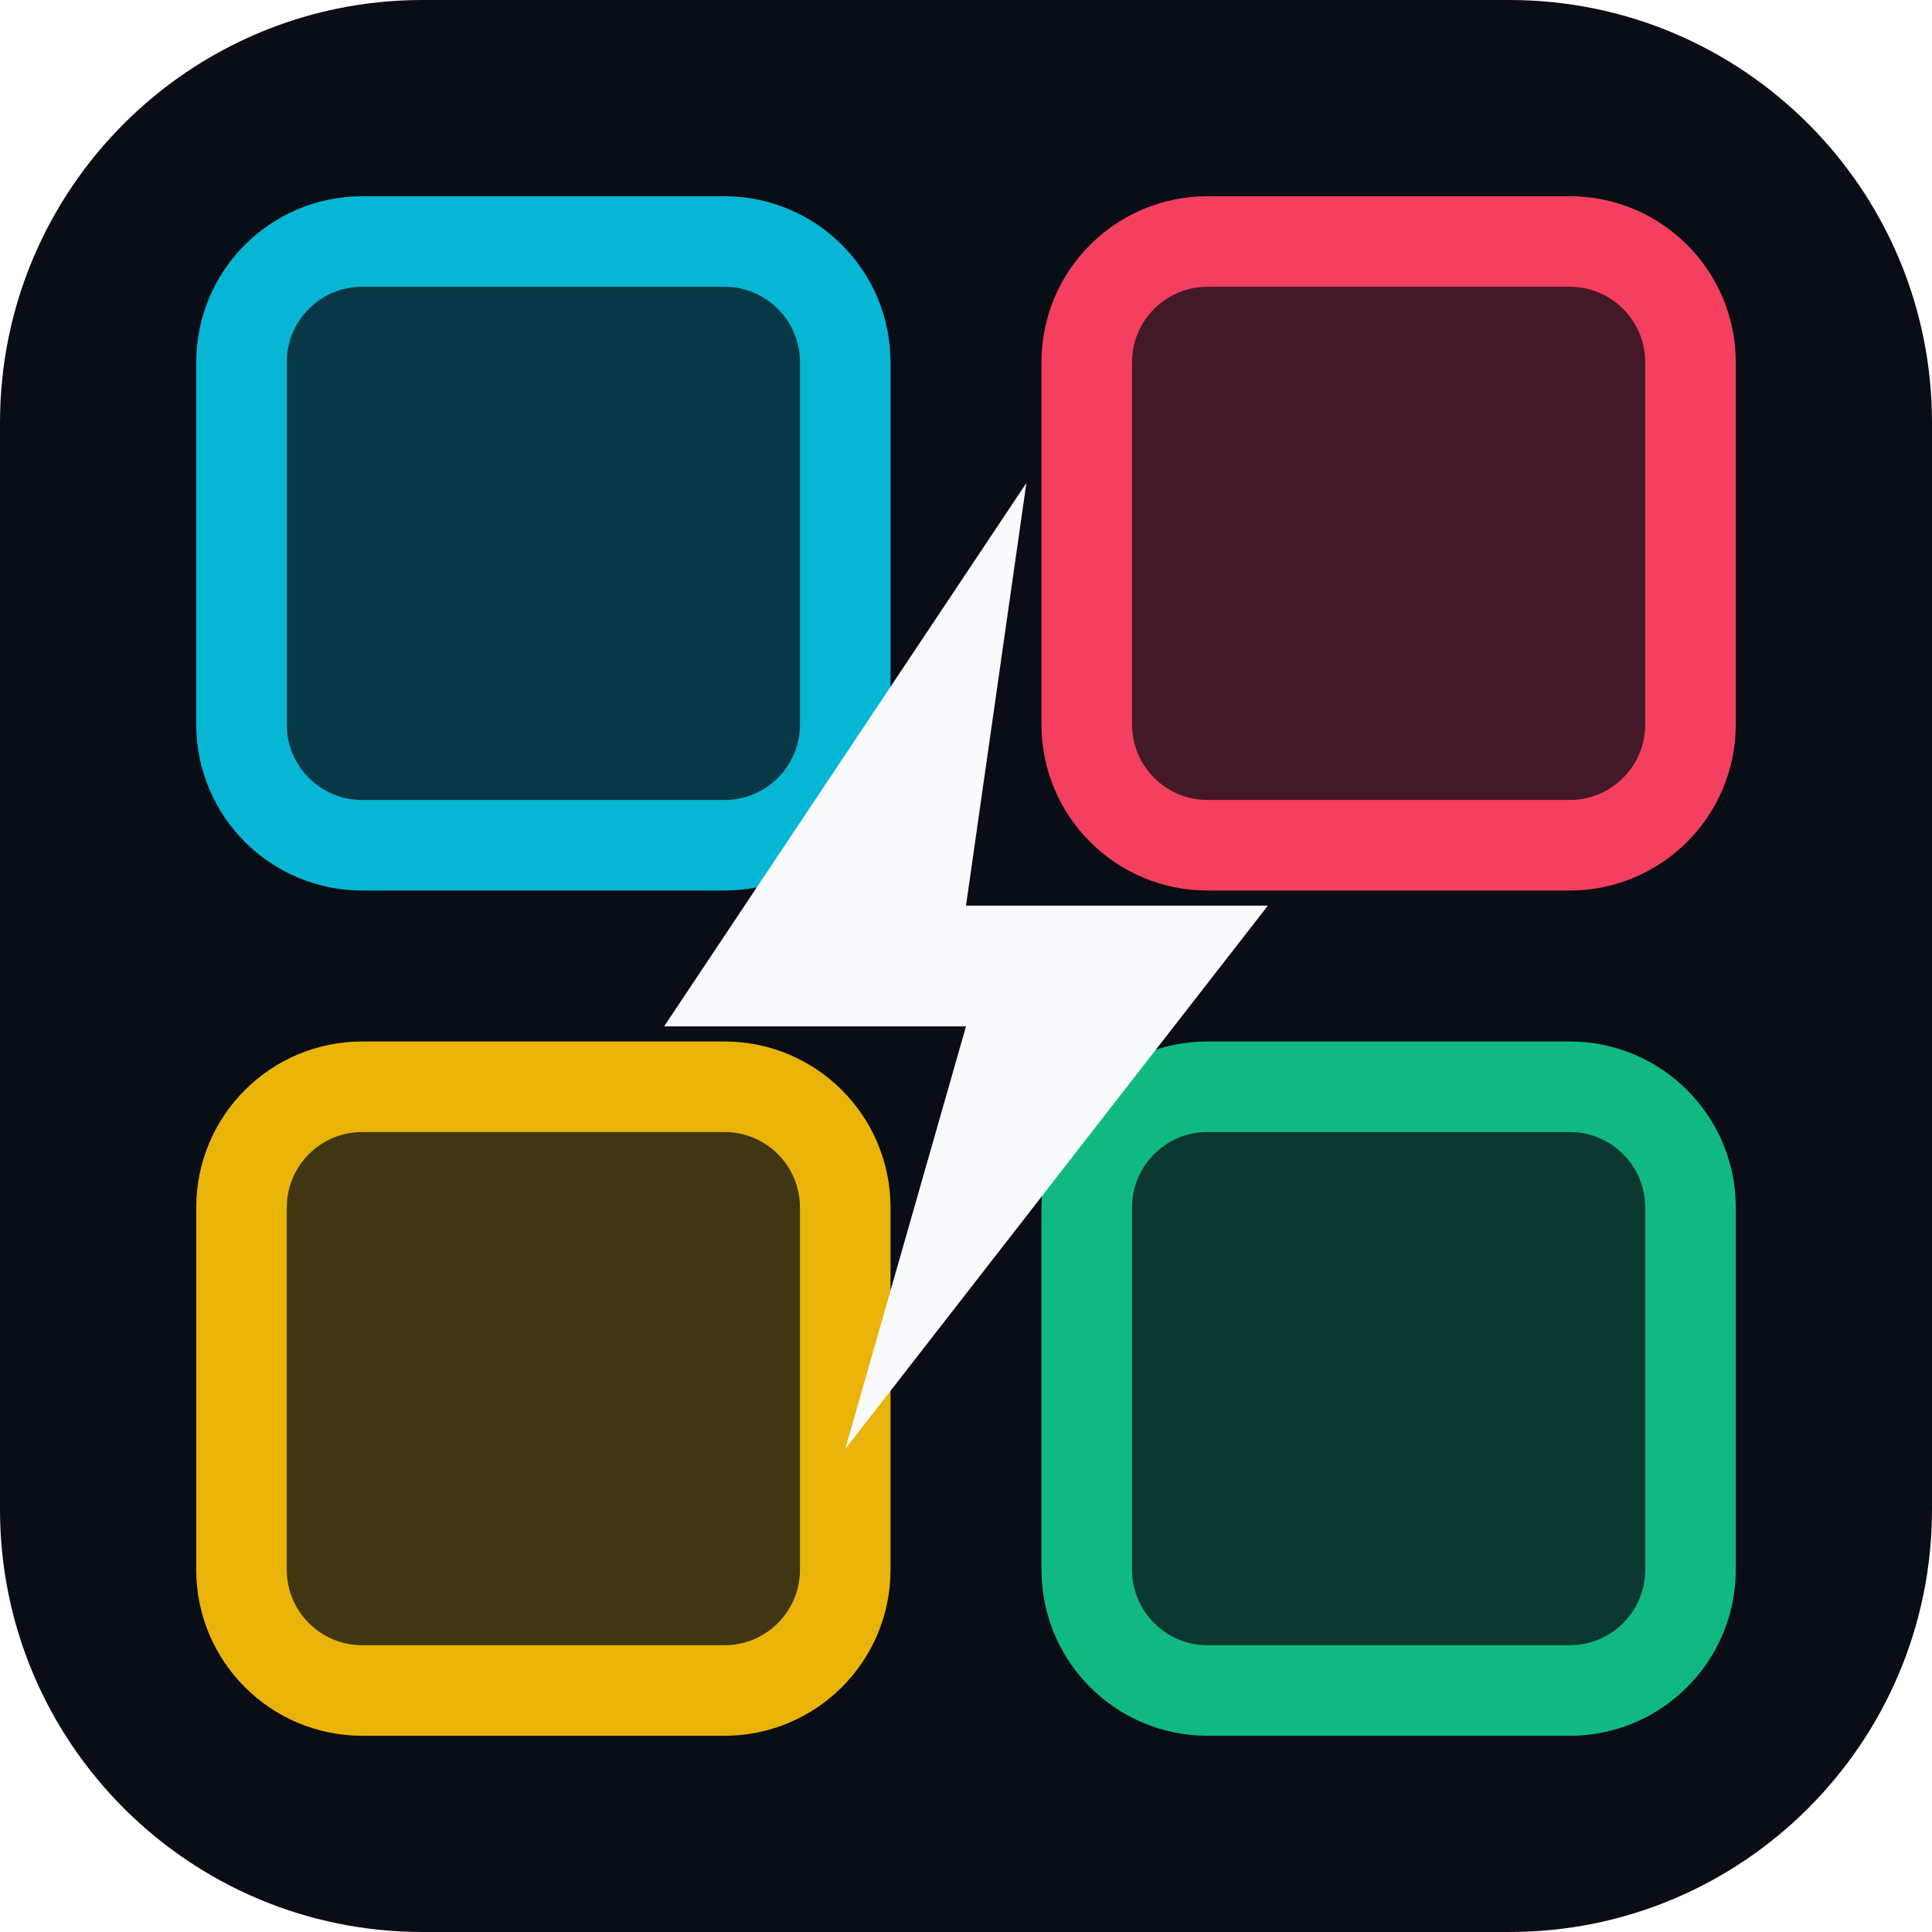
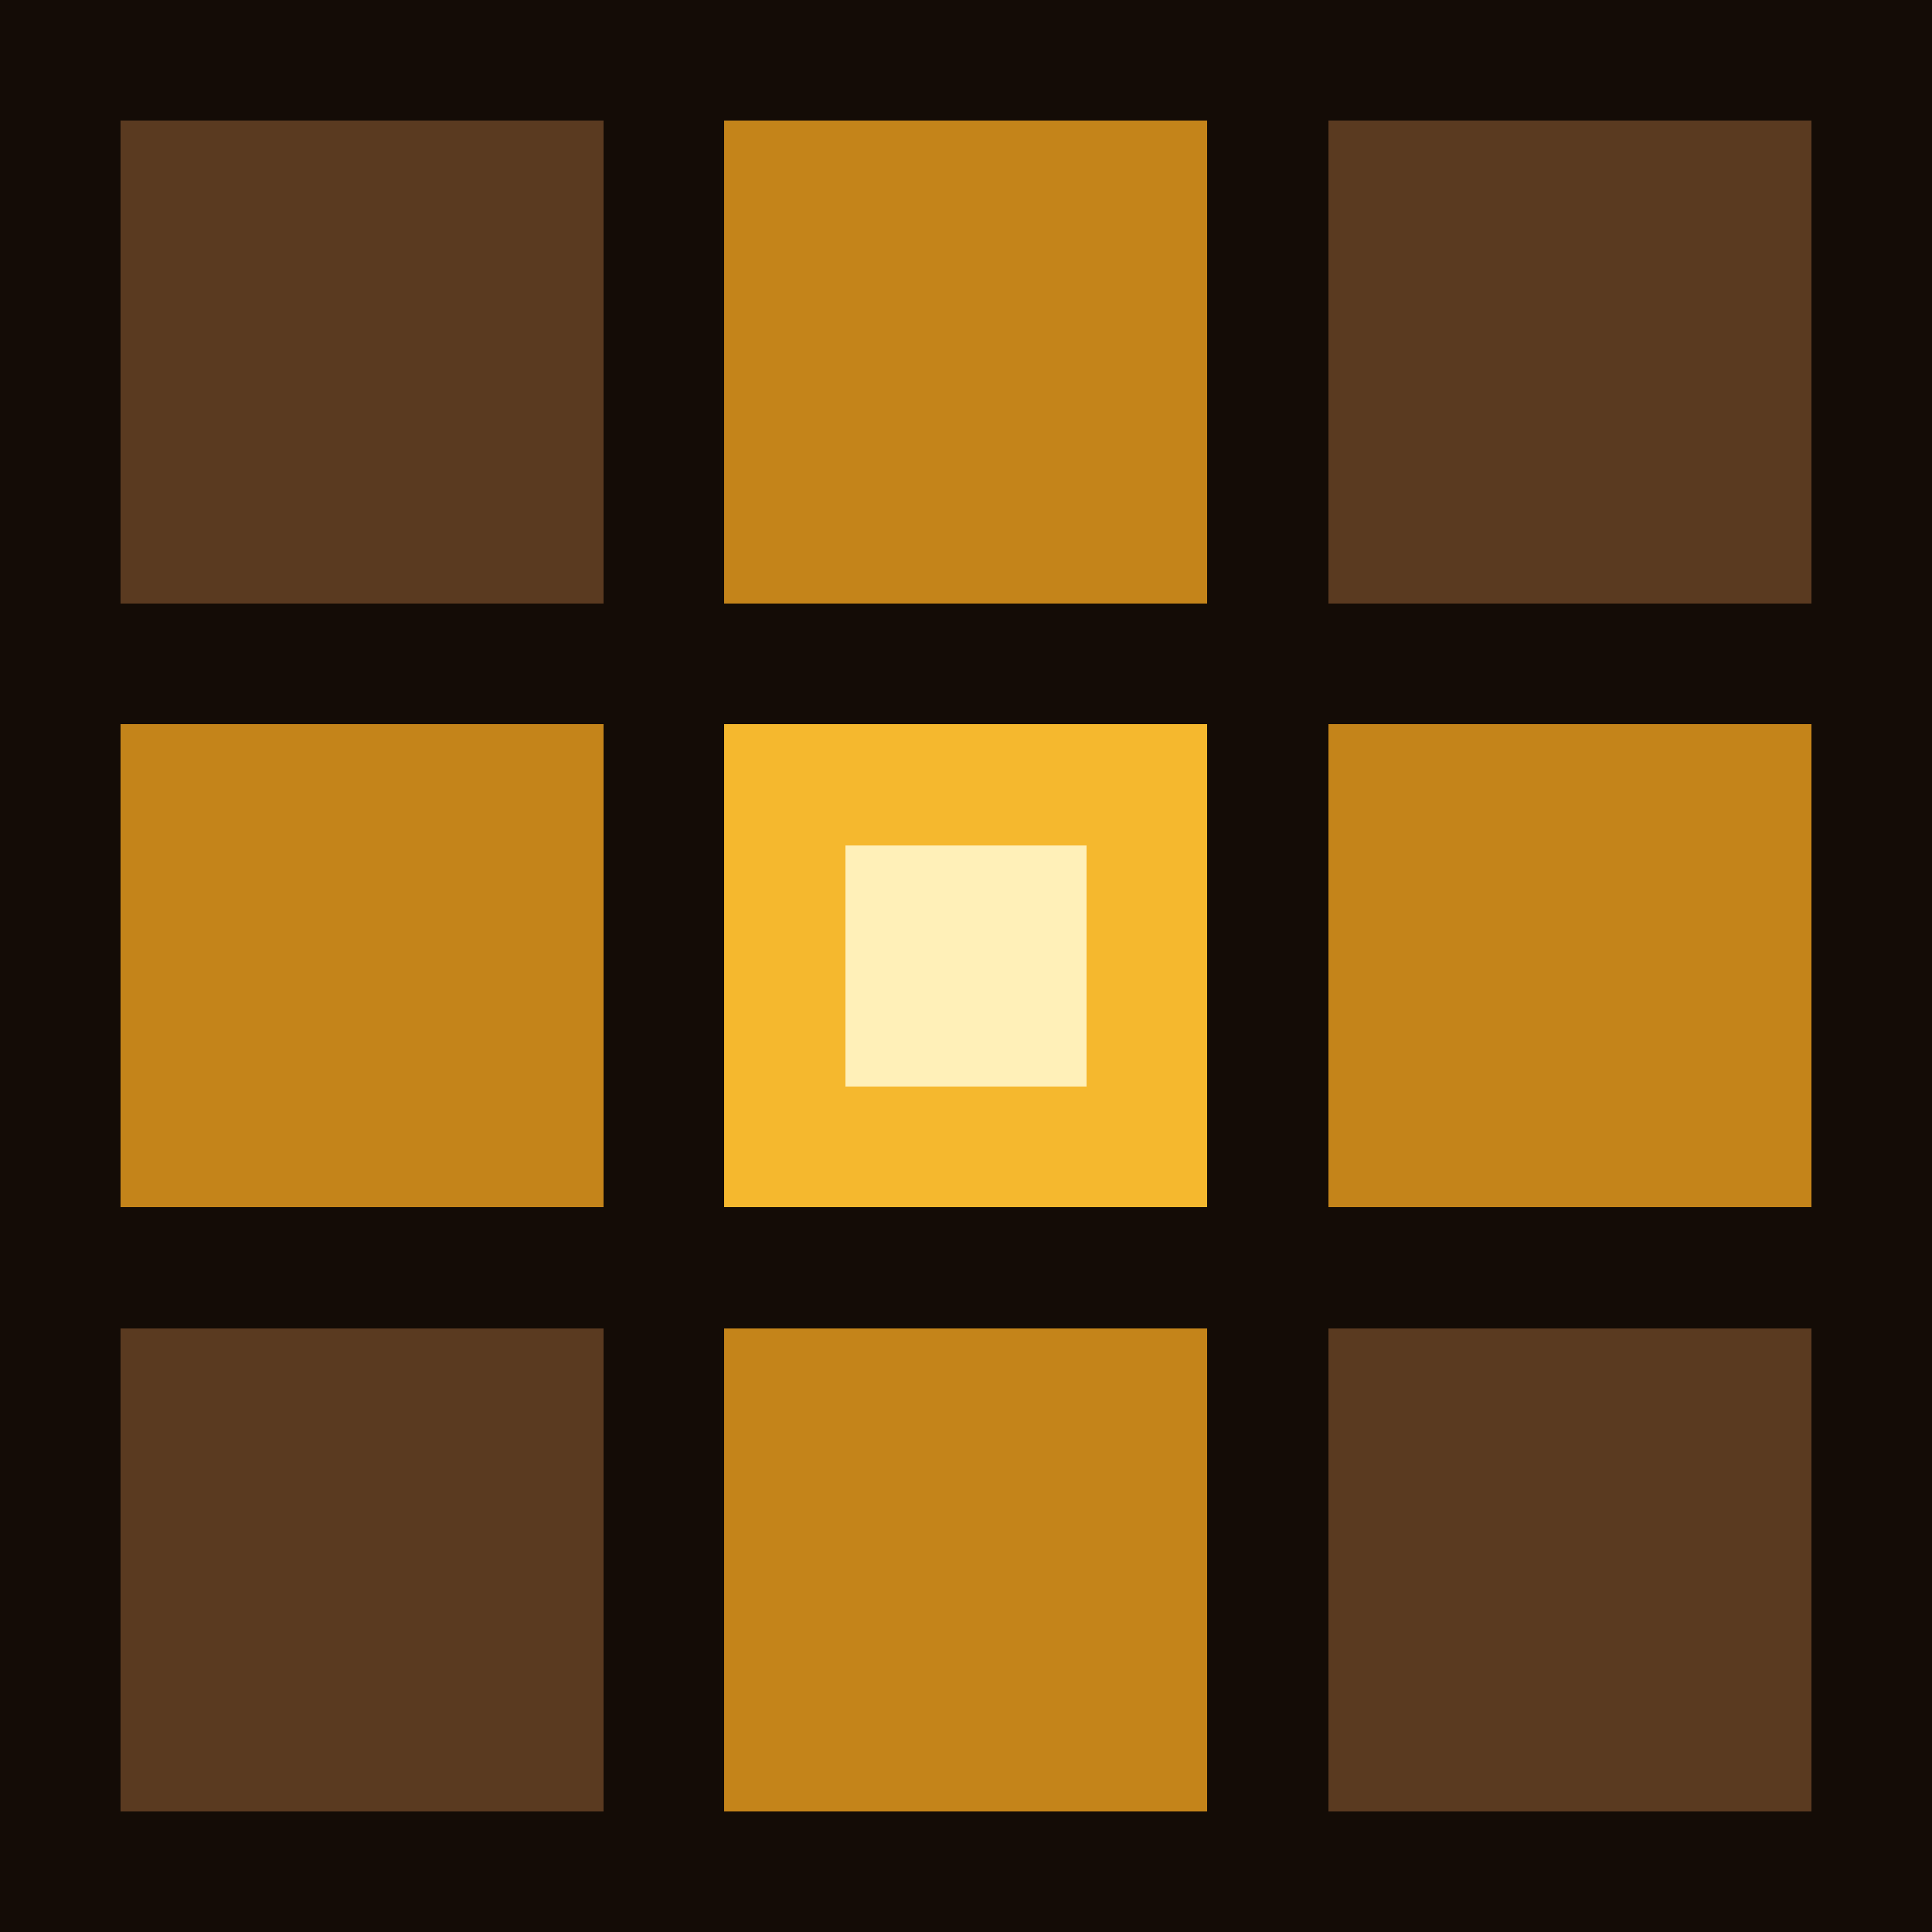
- <svg xmlns="http://www.w3.org/2000/svg" viewBox="0 0 64 64" fill="none">
-   <rect width="64" height="64" rx="14" fill="#090d16" />
-   <rect x="8" y="8" width="20" height="20" rx="4" fill="#06b6d4" fill-opacity="0.25" stroke="#06b6d4" stroke-width="3" />
-   <rect x="36" y="8" width="20" height="20" rx="4" fill="#f43f5e" fill-opacity="0.25" stroke="#f43f5e" stroke-width="3" />
-   <rect x="8" y="36" width="20" height="20" rx="4" fill="#eab308" fill-opacity="0.25" stroke="#eab308" stroke-width="3" />
-   <rect x="36" y="36" width="20" height="20" rx="4" fill="#10b981" fill-opacity="0.25" stroke="#10b981" stroke-width="3" />
-   <path d="M34 16L22 34H32L28 48L42 30H32L34 16Z" fill="#f8fafc" />
+ <svg xmlns="http://www.w3.org/2000/svg" viewBox="0 0 16 16" shape-rendering="crispEdges">
+   <rect width="16" height="16" fill="#140c06" />
+   <rect x="1" y="1" width="4" height="4" fill="#5a3a20" />
+   <rect x="6" y="1" width="4" height="4" fill="#c4841a" />
+   <rect x="11" y="1" width="4" height="4" fill="#5a3a20" />
+   <rect x="1" y="6" width="4" height="4" fill="#c4841a" />
+   <rect x="6" y="6" width="4" height="4" fill="#f5b82e" />
+   <rect x="11" y="6" width="4" height="4" fill="#c4841a" />
+   <rect x="1" y="11" width="4" height="4" fill="#5a3a20" />
+   <rect x="6" y="11" width="4" height="4" fill="#c4841a" />
+   <rect x="11" y="11" width="4" height="4" fill="#5a3a20" />
+   <rect x="7" y="7" width="2" height="2" fill="#fff0b8" />
</svg>
